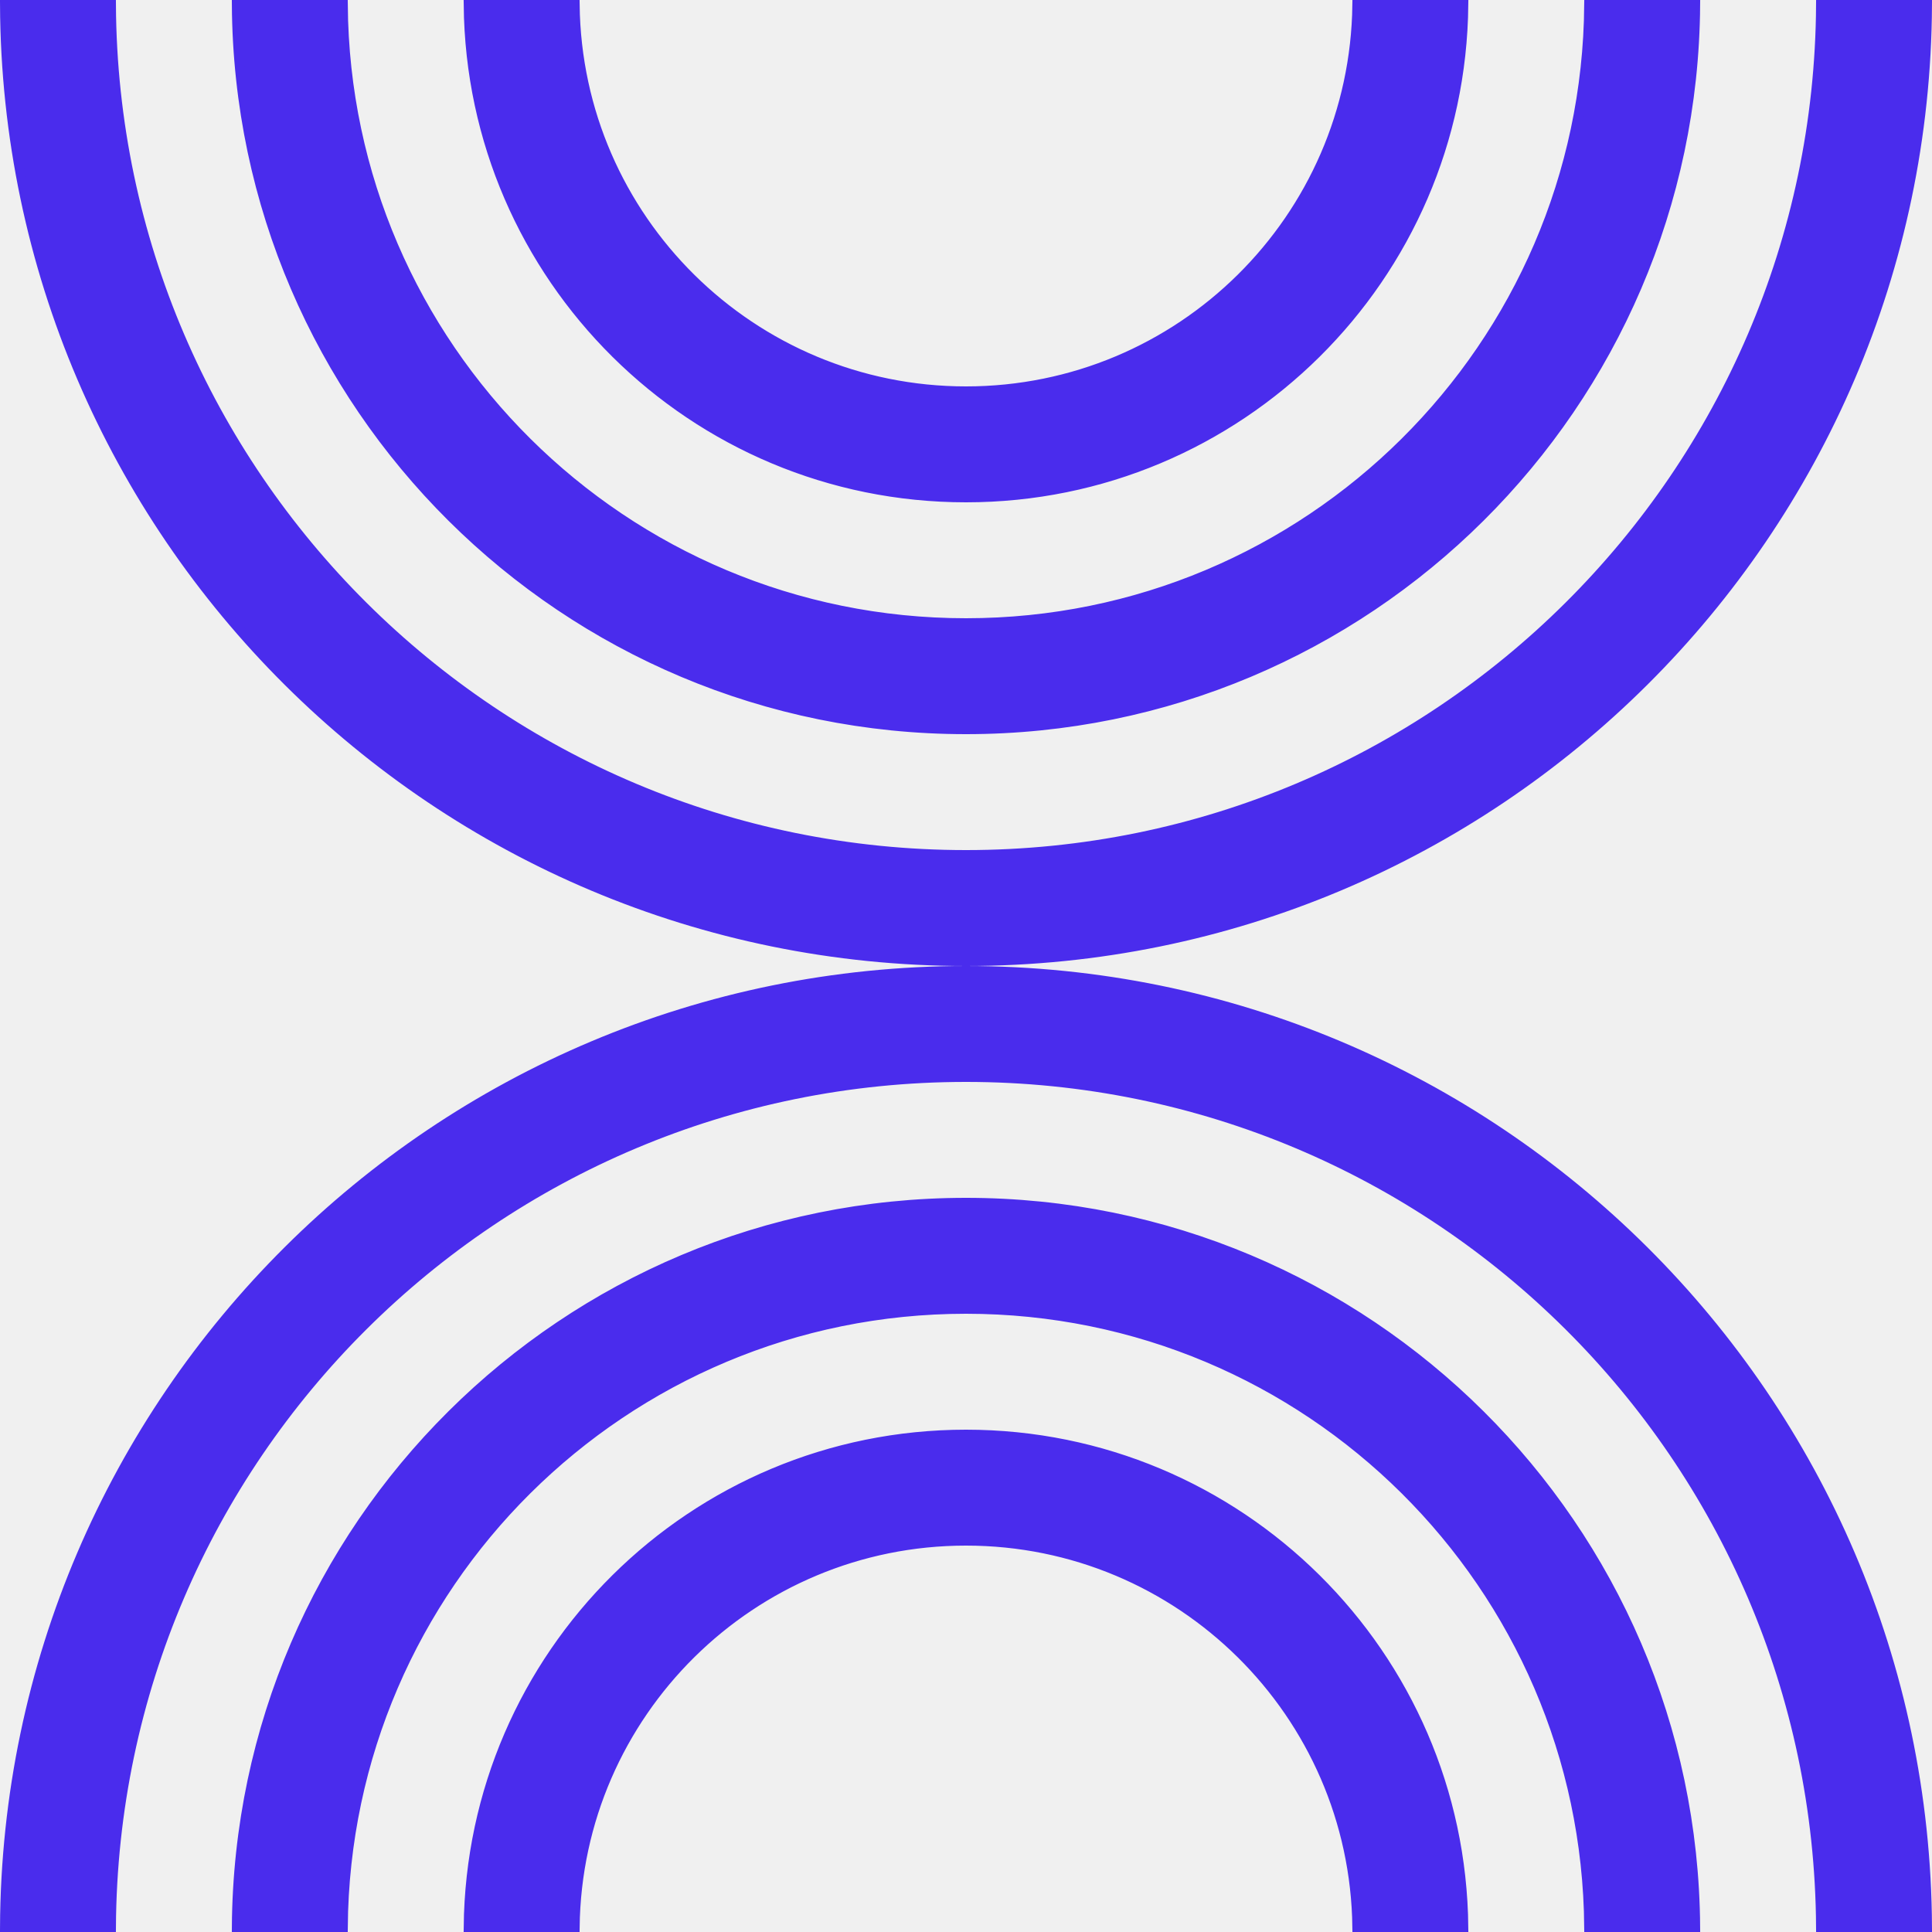
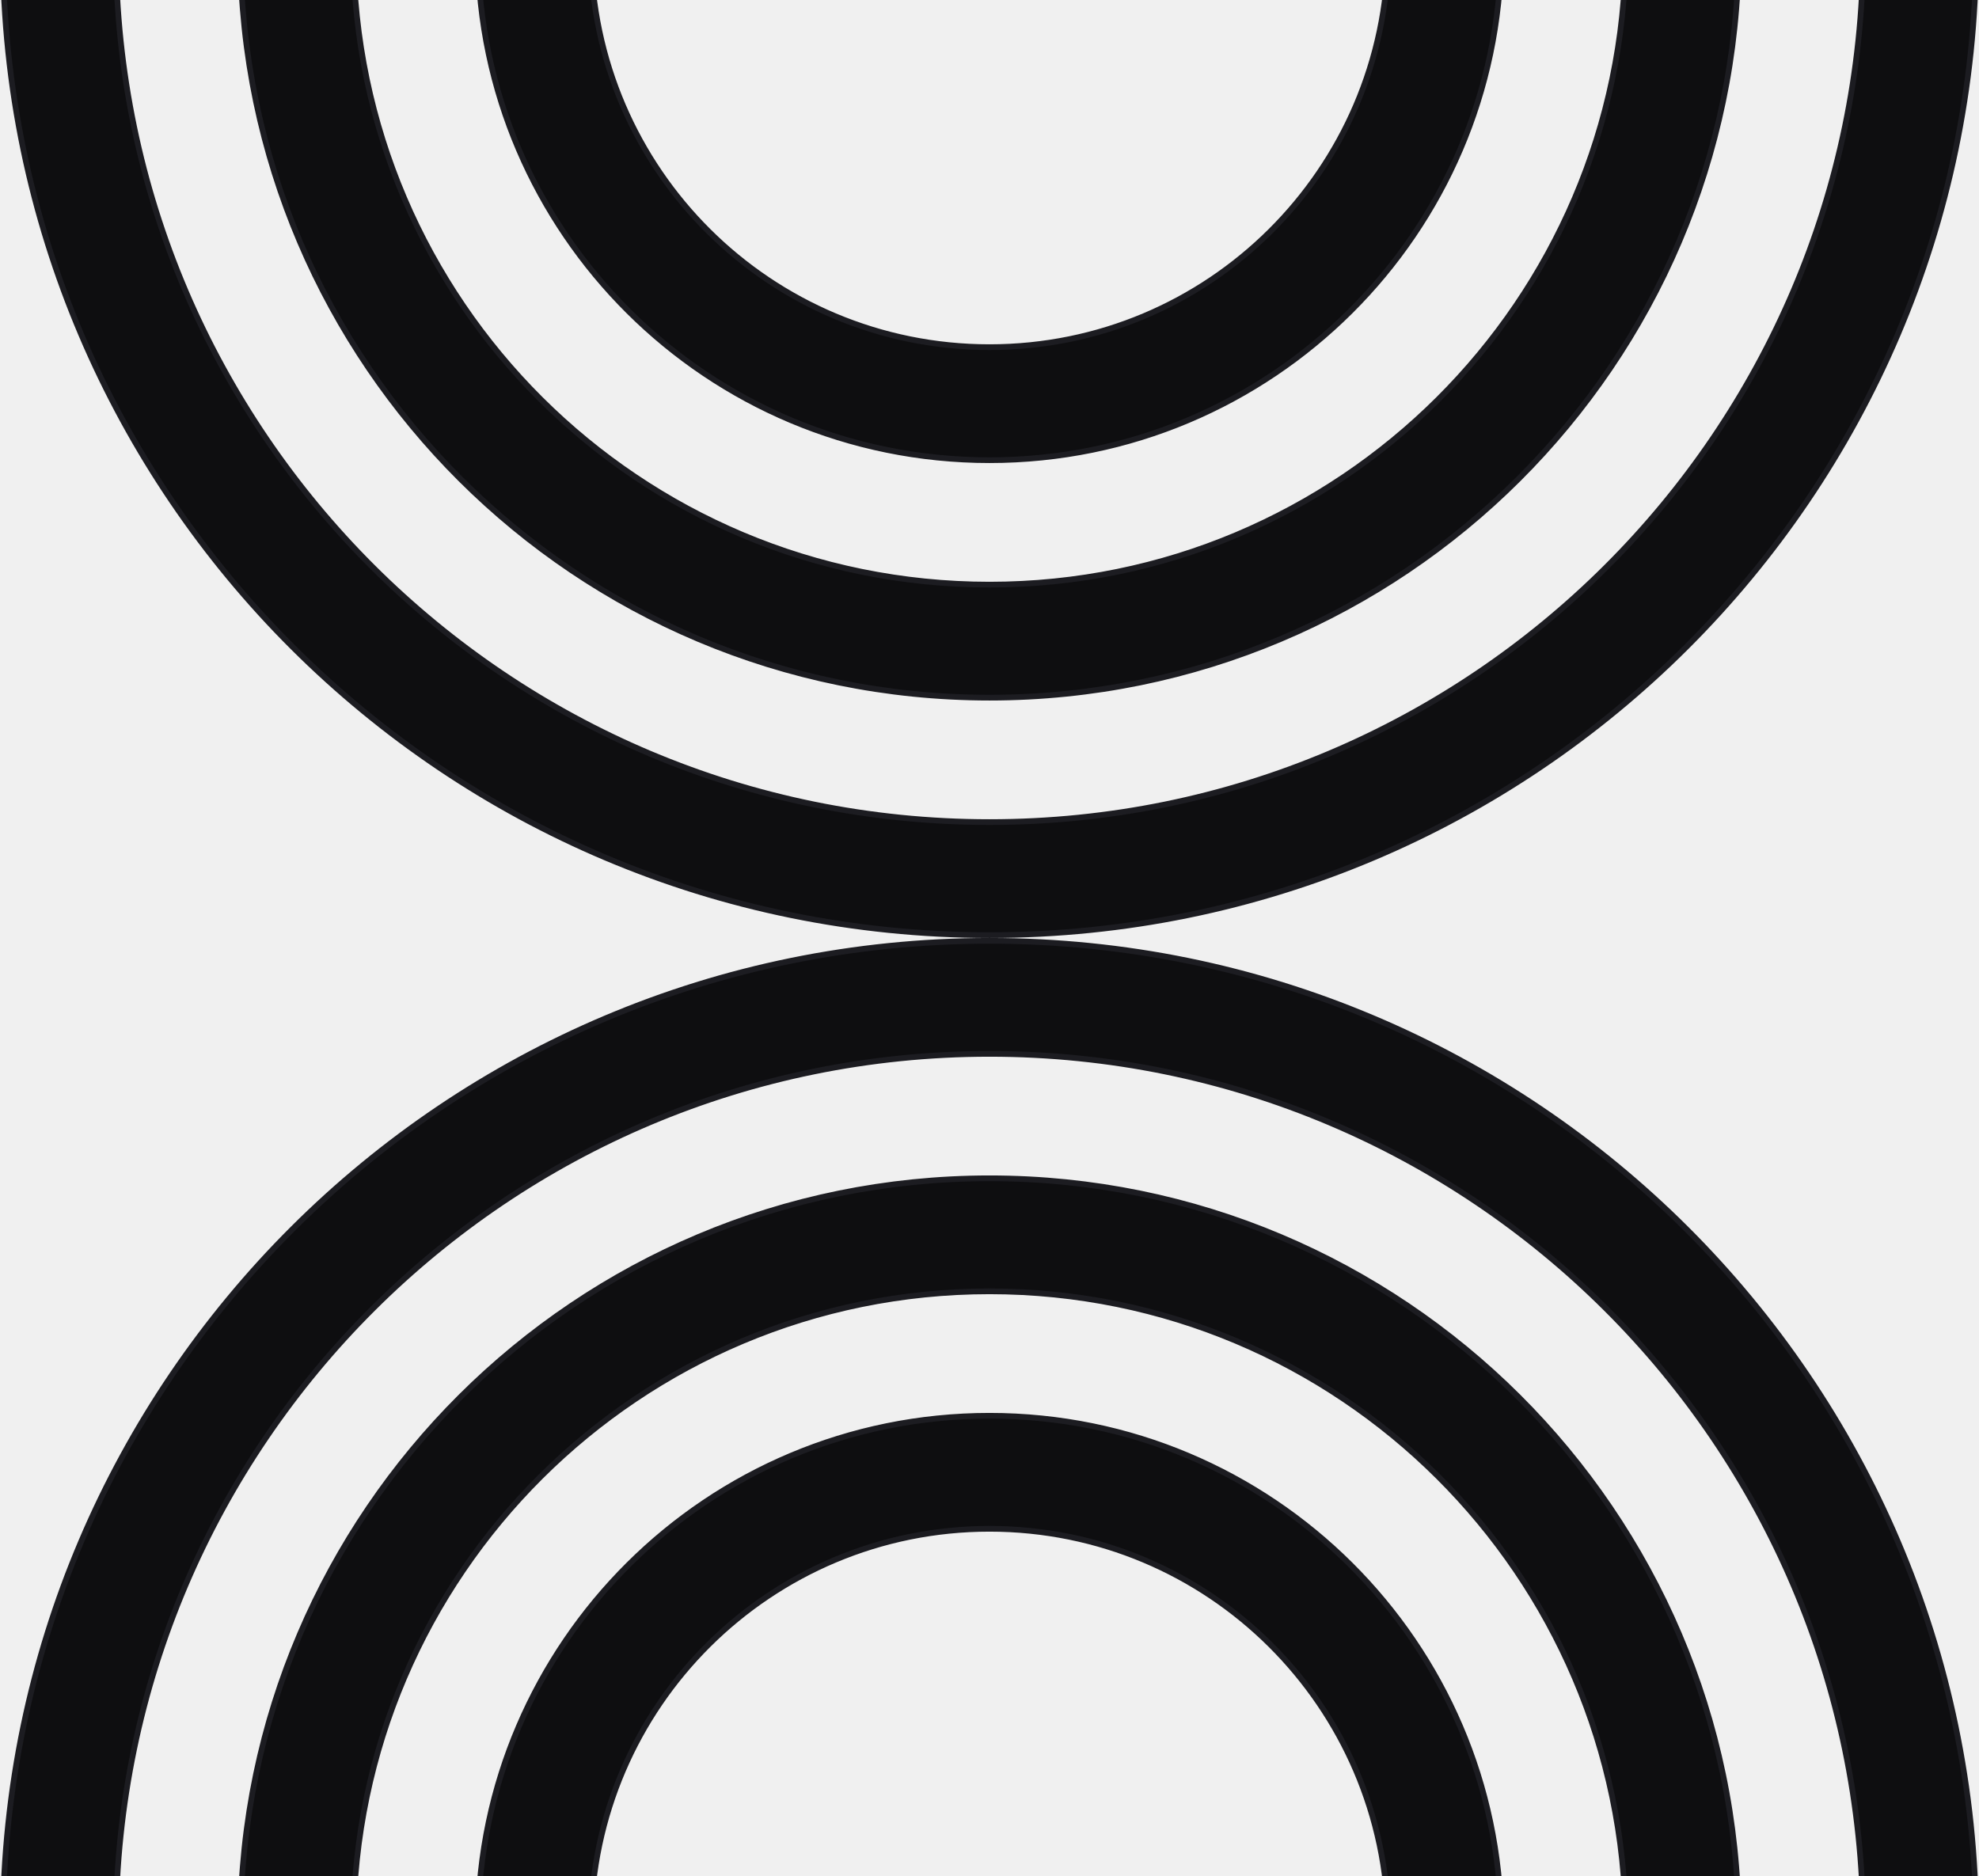
- <svg xmlns="http://www.w3.org/2000/svg" width="200" height="200" viewBox="0 0 200 200" fill="none">
-   <mask id="mask0_301_32312" style="mask-type:luminance" maskUnits="userSpaceOnUse" x="0" y="0" width="200" height="200">
-     <path d="M200 0H0V200H200V0Z" fill="white" />
-   </mask>
-   <g mask="url(#mask0_301_32312)">
-     <path d="M100 100.5C154.785 100.5 199.23 144.778 199.499 199.5H188.499C188.23 150.853 148.71 111.5 100 111.5C51.289 111.5 11.771 150.853 11.501 199.5H0.501C0.77 144.778 45.214 100.5 100 100.5ZM0.501 0.5H11.501C11.771 49.147 51.289 88.5 100 88.5C148.71 88.5 188.23 49.147 188.499 0.5H199.499C199.23 55.222 154.785 99.5 100 99.5C45.214 99.5 0.77 55.222 0.501 0.5ZM100 75.5C58.469 75.5 24.771 41.967 24.502 0.5H35.502C35.771 35.892 64.544 64.5 100 64.5C135.455 64.5 164.229 35.892 164.498 0.5H175.498C175.229 41.967 141.531 75.5 100 75.5ZM100 51.5C71.724 51.5 48.771 28.712 48.502 0.5H59.503C59.771 22.637 77.799 40.5 100 40.5C122.2 40.5 140.229 22.637 140.497 0.5H151.498C151.229 28.712 128.276 51.5 100 51.5ZM100 124.5C141.531 124.5 175.229 158.032 175.498 199.5H164.498C164.229 164.108 135.455 135.5 100 135.5C64.544 135.5 35.771 164.108 35.502 199.5H24.502C24.77 158.032 58.469 124.5 100 124.5ZM100 148.5C128.276 148.5 151.229 171.287 151.498 199.5H140.497C140.229 177.363 122.2 159.5 100 159.5C77.799 159.5 59.771 177.363 59.503 199.5H48.502C48.771 171.287 71.724 148.5 100 148.5Z" fill="#4A2CED" stroke="#4A2CED" />
+ <svg xmlns="http://www.w3.org/2000/svg" width="346" height="328" viewBox="0 0 346 328" fill="none">
+   <g clip-path="url(#clip0_83_2153)">
+     <mask id="mask0_83_2153" style="mask-type:luminance" maskUnits="userSpaceOnUse" x="0" y="-9" width="346" height="346">
+       <path d="M346 -9H0V337H346V-9Z" fill="white" />
+     </mask>
+     <g mask="url(#mask0_83_2153)">
+       <path d="M173 164.5C268.102 164.5 345.23 241.462 345.499 336.5H325.739C325.47 252.374 257.189 184.26 173 184.26C88.811 184.26 20.53 252.374 20.261 336.5H0.501C0.77 241.462 77.898 164.5 173 164.5ZM0.501 -8.5H20.261C20.53 75.626 88.811 143.74 173 143.74C257.189 143.74 325.47 75.626 325.739 -8.5H345.499C345.23 86.539 268.102 163.5 173 163.5C77.898 163.5 0.77 86.539 0.501 -8.5ZM173 121.98C100.829 121.98 42.29 63.608 42.021 -8.5H61.781C62.05 52.695 111.742 102.22 173 102.22C234.258 102.22 283.95 52.695 284.219 -8.5H303.979C303.71 63.608 245.172 121.98 173 121.98ZM173 80.46C123.759 80.46 83.811 40.677 83.541 -8.5H103.302C103.571 29.764 134.673 60.7 173 60.7C211.327 60.7 242.429 29.764 242.698 -8.5H262.459C262.19 40.677 222.241 80.46 173 80.46ZM173 206.02C245.172 206.02 303.71 264.391 303.979 336.5H284.219C283.95 275.305 234.258 225.78 173 225.78C111.742 225.78 62.05 275.305 61.781 336.5H42.021C42.29 264.391 100.829 206.02 173 206.02ZM173 247.54C222.241 247.54 262.19 287.322 262.459 336.5H242.698C242.429 298.237 211.327 267.3 173 267.3C134.673 267.3 103.571 298.237 103.302 336.5H83.541C83.811 287.322 123.759 247.54 173 247.54Z" fill="#0E0E10" stroke="#1C1C21" />
+     </g>
  </g>
+   <defs>
+     <clipPath id="clip0_83_2153">
+       <rect width="346" height="346" fill="white" transform="translate(0 -9)" />
+     </clipPath>
+   </defs>
</svg>
